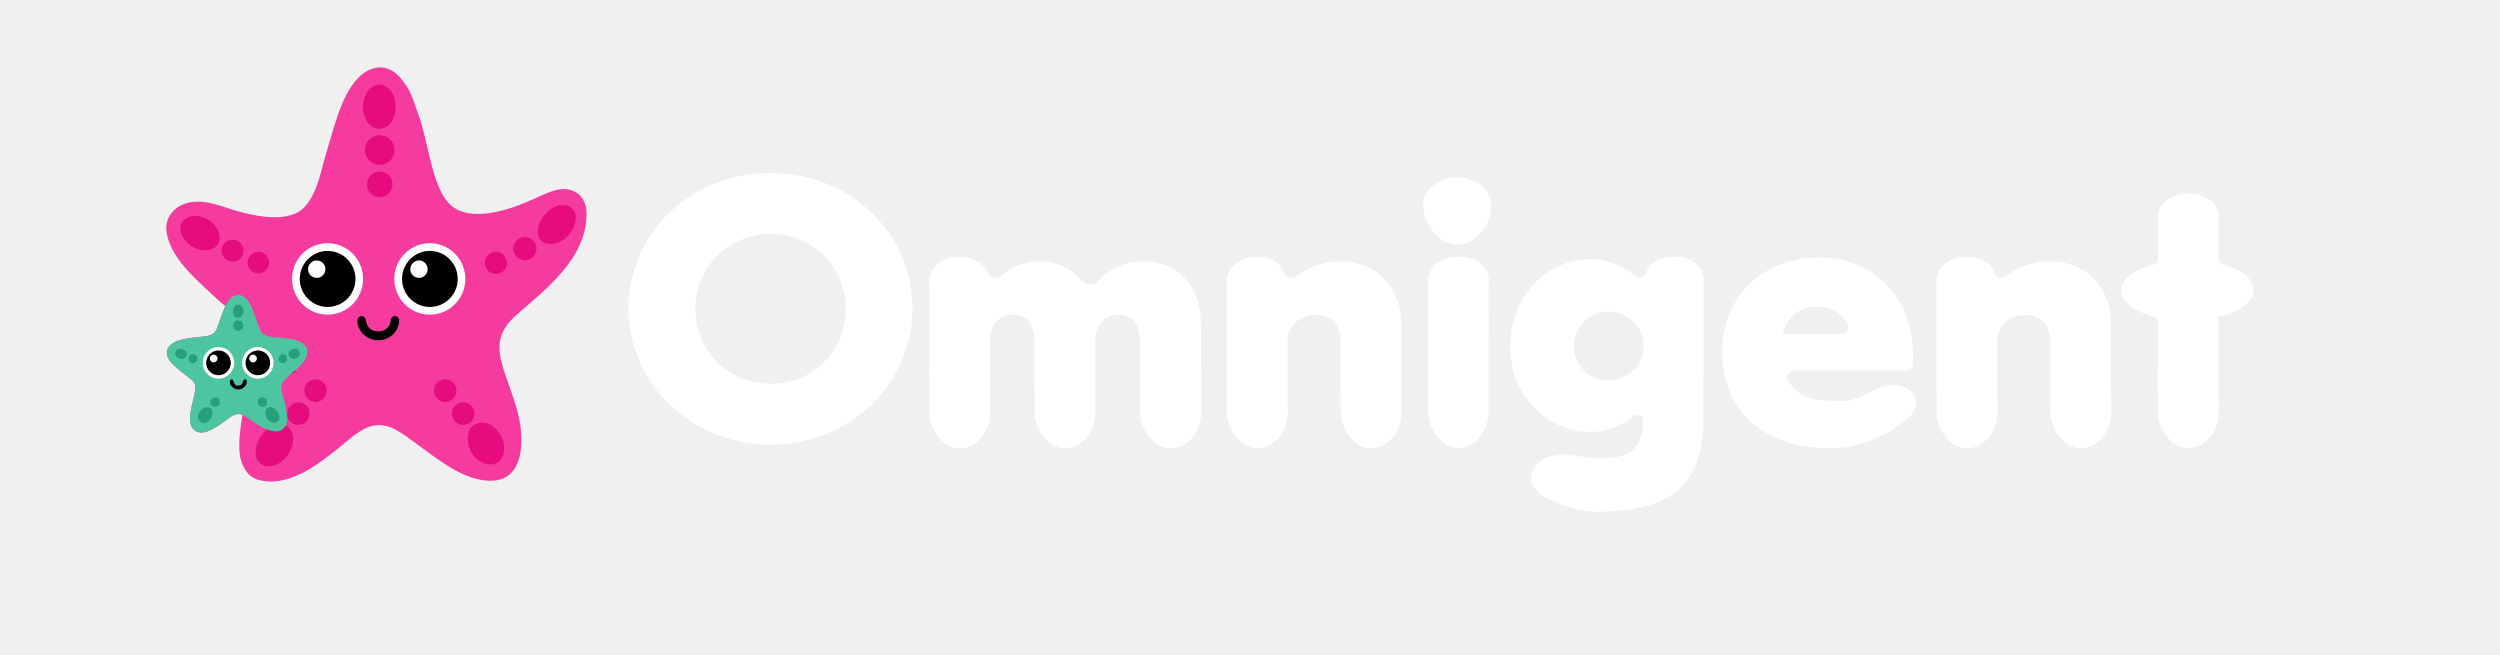
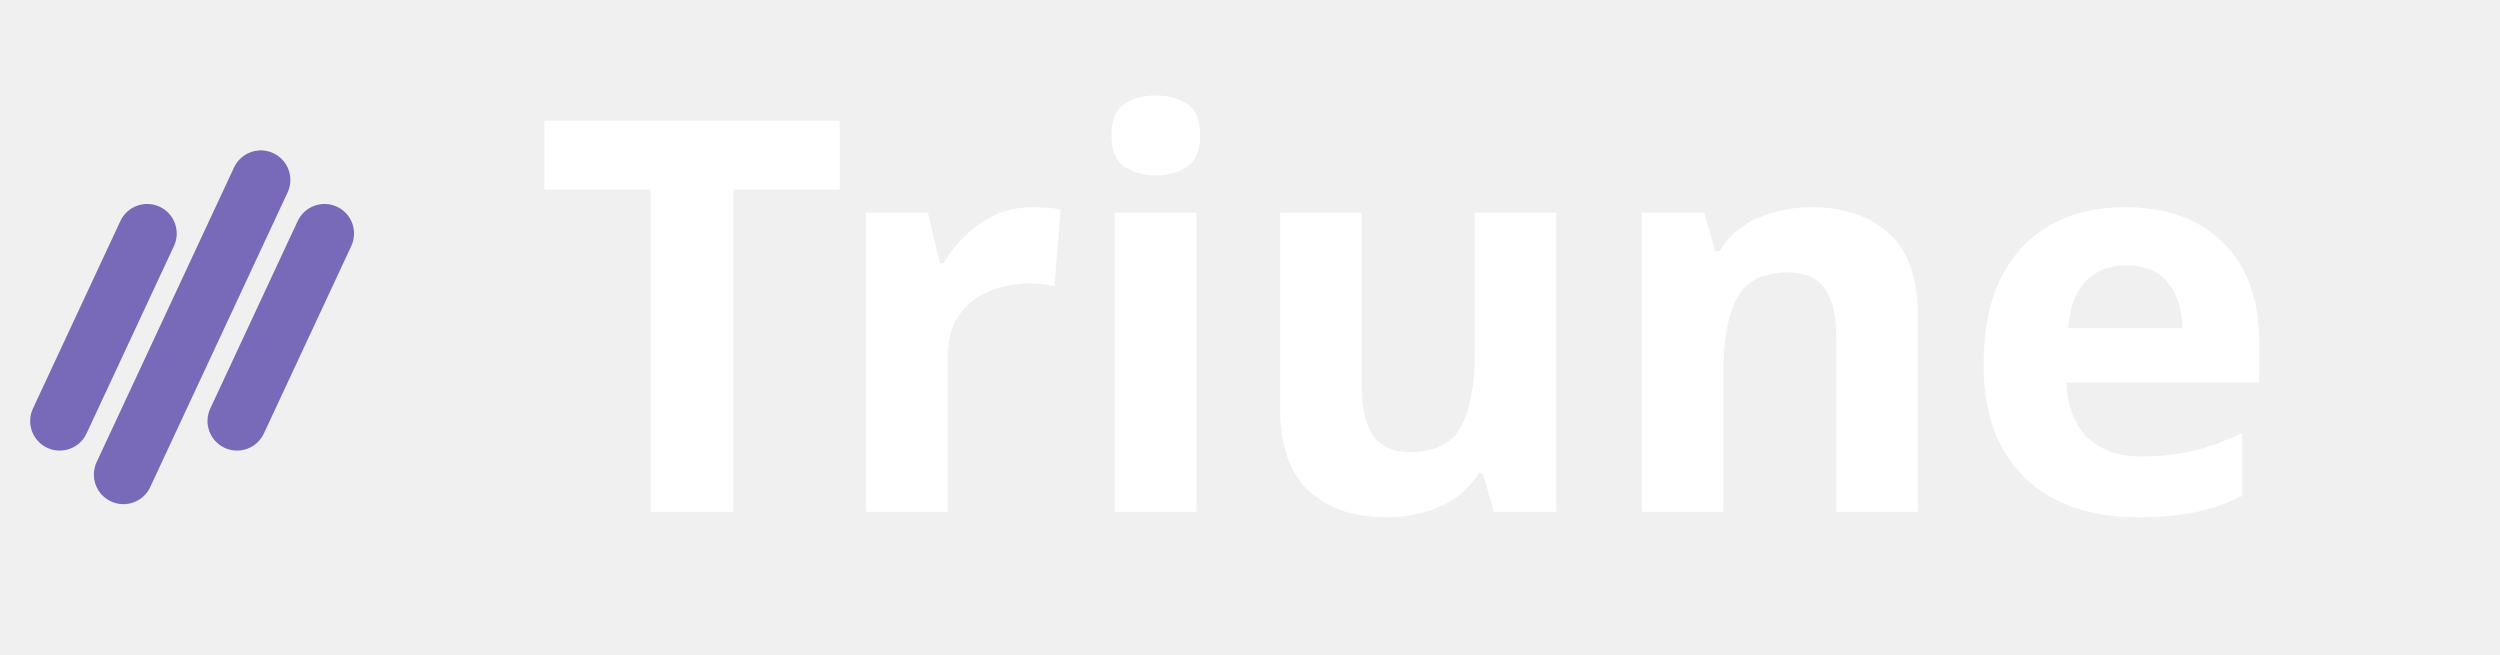
- <svg xmlns="http://www.w3.org/2000/svg" width="1734" height="454" viewBox="0 0 1734 454" fill="none">
-   <path d="M1032.35 191.654C1029.5 180.246 1019.08 178.144 1011.41 178.144C999.802 178.161 990.399 184.5 990.419 196.062L990.487 210.436V282.938C990.487 283.362 990.554 283.785 990.652 284.175V286.379C990.673 297.042 999.496 309.721 1009.85 310.569C1010.71 310.637 1011.59 310.637 1012.49 310.603C1024.01 310.128 1032.45 297.855 1032.42 286.294L1032.3 256.307V232.066C1032.5 230.676 1032.62 229.32 1032.62 228.032L1032.3 207.826V202.486C1032.3 202.317 1032.26 202.147 1032.25 201.977C1032.37 198.468 1033.1 194.553 1032.37 191.654H1032.35ZM1181.34 191.484C1178.56 180.076 1168.39 177.974 1160.9 177.991C1151.92 178.008 1144.31 182.026 1141.54 189.433C1140.49 192.162 1136.51 193.298 1134.03 191.247C1125.46 184.195 1114.87 179.771 1103.08 179.771C1074.57 179.534 1047.5 203.978 1047.5 240.271C1047.5 276.564 1074.8 299.585 1103.08 299.585C1114.31 299.585 1124.68 295.448 1133.21 288.702C1135.67 286.752 1139.66 288.379 1139.66 291.515C1139.66 312.637 1128.5 318.079 1109.02 318.079C1108.39 318.079 1107.82 318.095 1107.32 318.146C1098.92 317.231 1088.99 315.485 1088.99 315.485C1073.72 314.146 1063.95 320.316 1062.14 329.216H1062.17C1062.01 329.962 1061.91 330.724 1061.84 331.504C1061.08 341.539 1077.18 348.116 1084.34 350.574C1091.5 353.032 1104.21 355.779 1113.6 354.795C1114.04 354.745 1114.4 354.677 1114.7 354.592C1162.18 353.456 1181.46 332.979 1181.46 289.871C1181.46 276.581 1181.68 230.778 1181.69 198.045C1181.69 197.384 1181.66 196.706 1181.61 196.027C1181.69 194.383 1181.68 192.824 1181.35 191.468L1181.34 191.484ZM1115.65 263.783C1102.58 263.783 1091.65 253.815 1091.65 240.288C1091.65 226.761 1102.35 216.081 1115.65 216.081C1128.96 216.081 1140.12 226.761 1140.12 240.288C1140.12 253.815 1128.72 263.783 1115.65 263.783ZM832.994 253.578V225.099C832.994 197.807 816.362 181.212 792.864 181.212C777.998 181.212 767.953 187.992 761.688 195.061C758.84 198.299 752.73 198.045 750.032 194.705C743.006 186.026 732.588 181.212 720.658 181.212C709.492 181.212 700.821 185.789 694.559 191.383C691.845 193.807 686.55 192.451 685.464 189.23C685.43 189.128 685.277 188.925 685.04 188.688C684.327 187.179 683.377 185.84 682.257 184.636C682.172 184.433 682.053 184.28 681.85 184.195C677.981 180.314 672.126 178.161 665.576 178.161C653.969 178.177 644.568 184.517 644.585 196.079L644.636 208.012V253.544C644.636 253.9 644.585 254.239 644.585 254.595L644.636 266.529V267.139C644.636 267.139 644.636 267.156 644.636 267.173L644.721 286.667C644.721 297.33 653.63 310.009 664.032 310.874C664.897 310.942 665.797 310.942 666.696 310.908C678.286 310.434 686.788 298.161 686.754 286.599L686.669 265.393V235.83C686.669 225.625 692.608 218.268 702.586 218.268C712.089 218.268 717.553 224.201 717.553 237.966V254.477C717.553 254.477 717.553 254.544 717.553 254.595V255.866V267.139C717.553 267.309 717.587 267.478 717.604 267.648L717.688 286.651C717.688 297.313 726.597 309.992 737.015 310.857C737.879 310.925 738.78 310.925 739.681 310.891C751.27 310.417 759.772 298.144 759.736 286.582L759.601 255.256V237.983C759.601 223.269 767.44 218.285 775.756 218.285C785.258 218.285 790.726 224.218 790.726 237.983V253.426C790.705 253.815 790.674 254.205 790.674 254.595L790.809 286.651C790.809 297.313 799.787 310.009 810.288 310.857C811.174 310.925 812.069 310.925 812.97 310.891C824.662 310.417 833.216 298.144 833.18 286.582L833.045 254.527C833.045 254.222 833.009 253.934 832.994 253.629V253.578ZM1328.61 277.191C1331.16 285.548 1320.59 292.939 1315.12 296.414C1310.29 299.483 1300.56 305.229 1292.88 307.196C1285.9 309.484 1278.11 310.908 1269.37 310.908C1221.64 310.908 1194.56 283.531 1194.56 244.763C1194.56 205.995 1221.87 178.619 1262.49 178.619C1299.07 178.619 1326.85 206.47 1326.85 245.238V251.917C1326.85 254.781 1324.57 257.104 1321.76 257.104H1244.06C1240.75 257.104 1238.28 260.325 1239.8 263.325C1244.89 273.462 1255.53 277.937 1270.56 277.937C1273.48 277.937 1276.23 278.073 1278.83 278.225C1287.21 277.87 1298.88 271.123 1303.08 268.902C1315.48 264.8 1324.76 268.139 1327.94 275.31C1328.2 275.903 1328.44 276.547 1328.63 277.191H1328.61ZM1236.49 231.66H1277.28C1280.66 231.66 1283.12 228.337 1281.56 225.286C1277.4 217.183 1270.17 212.759 1260.01 212.759C1247.43 212.759 1239.81 219.539 1236.49 231.643V231.66ZM1010.59 122.983C997.581 123 987.038 131.544 987.059 142.054L987.209 143.461C987.209 153.157 997.187 168.854 1008.86 169.617C1009.83 169.668 1010.85 169.685 1011.85 169.651C1024.85 169.21 1034.37 153.903 1034.35 143.393L1034.2 141.986C1034.16 131.476 1023.61 122.983 1010.59 122.983ZM1562.94 200.469C1562.6 192.62 1553.06 186.467 1543.97 184.246L1544 184.043C1541.19 184.043 1538.91 181.771 1538.91 178.957V150.699C1538.91 150.699 1538.9 150.581 1538.9 150.513C1538.93 150.174 1538.96 149.818 1538.96 149.462C1538.96 141.071 1529.54 134.256 1517.94 134.256C1506.33 134.256 1496.91 141.071 1496.91 149.462C1496.91 149.513 1496.91 149.58 1496.91 149.631C1496.86 149.902 1496.85 150.174 1496.85 150.445V178.957C1496.85 181.771 1494.57 184.043 1491.76 184.043V184.162C1482.69 186.212 1472.11 192.637 1471.48 199.96H1471.49C1471.43 200.706 1471.41 201.469 1471.44 202.232C1471.8 210.453 1482.29 216.844 1491.76 218.742V219.166C1494.57 219.166 1496.85 221.438 1496.85 224.252V251.205C1496.69 252.205 1496.59 253.239 1496.59 254.29L1496.73 286.345C1496.73 297.008 1505.68 309.704 1516.15 310.552C1517.02 310.62 1517.94 310.62 1518.84 310.586C1530.5 310.111 1539.03 297.838 1539.02 286.278L1538.88 255.849V219.149C1548.45 218.285 1562.15 211.081 1562.87 202.723H1562.85C1562.92 201.977 1562.94 201.215 1562.91 200.452L1562.94 200.469ZM534.574 120C478.983 120 436 161.752 436 213.962C436 266.173 479.475 308.399 534.574 308.399C589.673 308.399 632.911 266.173 632.911 213.962C632.911 161.989 590.148 120 534.574 120ZM534.574 266.156C504.641 266.156 482.309 243.136 482.309 214.183C482.309 185.23 505.116 162.209 534.574 162.209C564.033 162.209 586.585 185.23 586.585 214.183C586.585 243.136 564.491 266.156 534.574 266.156ZM971.955 225.116C971.955 197.841 953.185 181.229 929.92 181.229C916.701 181.229 906.303 185.924 898.92 191.569C896.745 193.231 893.472 192.62 891.81 190.756C891.52 190.332 891.251 189.891 890.977 189.433C890.977 189.433 890.977 189.433 890.977 189.416C887.973 184.382 885.276 178.194 871.818 178.161C860.214 178.177 850.811 184.517 850.827 196.079V199.35V267.122C850.827 267.376 850.863 267.614 850.899 267.851L850.982 286.616C850.982 297.279 859.924 309.976 870.379 310.823C871.243 310.891 872.144 310.891 873.04 310.857C884.68 310.382 893.203 298.109 893.167 286.549L893.084 267.122C893.084 267.122 893.084 267.105 893.084 267.088V235.779C893.084 225.574 902.347 218.454 911.849 218.454C922.303 218.454 929.905 223.913 929.905 237.914V267.088C929.905 267.292 929.941 267.495 929.972 267.699L930.06 286.599C930.06 297.262 938.95 309.942 949.353 310.806C950.218 310.874 951.119 310.874 952.015 310.84C963.587 310.365 972.074 298.093 972.058 286.532L971.97 265.885V225.099L971.955 225.116ZM1464.21 225.116C1464.21 197.841 1445.44 181.229 1422.18 181.229C1408.96 181.229 1398.56 185.924 1391.18 191.569C1388.18 193.875 1383 191.874 1383 188.077C1383 187.619 1382.22 186.06 1381.08 185.026C1377.25 180.652 1371.07 178.161 1364.06 178.161C1352.45 178.177 1343.05 184.517 1343.07 196.079V199.35V267.122C1343.07 267.376 1343.11 267.614 1343.14 267.851L1343.23 286.616C1343.23 297.279 1352.17 309.976 1362.62 310.823C1363.48 310.891 1364.38 310.891 1365.28 310.857C1376.92 310.382 1385.44 298.109 1385.41 286.549L1385.32 267.122C1385.32 267.122 1385.32 267.105 1385.32 267.088V235.779C1385.32 225.574 1394.59 218.454 1404.09 218.454C1414.55 218.454 1422.15 223.913 1422.15 237.914V267.088C1422.15 267.292 1422.18 267.495 1422.22 267.699L1422.3 286.599C1422.3 297.262 1431.19 309.942 1441.59 310.806C1442.46 310.874 1443.36 310.874 1444.26 310.84C1455.83 310.365 1464.32 298.093 1464.3 286.532L1464.21 265.885V225.099V225.116Z" fill="white" />
-   <path d="M156.293 212.265L156.107 212.131C153.518 210.248 149.473 206.479 147.012 204.154C134.88 192.686 119.208 179.437 115.725 162.304C113.404 150.892 121.396 141.92 132.327 140.246C143.869 138.479 153.555 143.313 164.354 146.336C176.453 149.721 192.628 153.168 204.692 148.153C217.889 142.667 221.841 122.063 225.335 109.415C226.808 104.237 228.325 99.071 229.884 93.918C234.427 78.503 242.436 50.358 261.004 46.947C270.05 45.703 275.955 51.011 280.743 57.852C285.865 65.167 287.372 71.754 290.312 79.786C296.549 96.824 298.553 121.259 307.899 136.541C309.594 139.323 311.805 141.75 314.412 143.69C326.469 152.564 347.725 147.009 360.491 142.066C364.227 140.61 367.924 139.053 371.576 137.399C380.454 133.358 391.472 127.481 400.747 134.197C404.099 136.624 406.469 141.736 406.73 145.823C408.4 171.971 388.39 192.131 370.433 207.833L362.095 215.045C357.72 218.811 354.414 221.468 351.038 226.304C343.194 237.544 346.83 249.191 350.847 261.019C355.25 273.978 360.691 286.91 361.505 300.758C361.991 309.333 361.274 319.441 355.861 326.509C352.721 330.61 348.103 332.839 343.029 333.329C323.227 335.049 303.732 318.567 288.609 307.592C283.192 303.661 276.774 298.683 270.734 296.359C267.291 295.002 263.558 294.563 259.897 295.088C250.554 296.39 241.899 305.128 234.44 311.081C219.444 323.052 198.709 338.892 178.316 332.554C170.591 330.154 166.507 320.608 166.091 313.218C165.562 305.055 166.797 295.989 168.155 287.91C167.988 287.78 167.548 287.565 167.349 287.499C163.163 286.083 159.712 289.439 156.662 291.591C151.917 294.937 142.775 302.057 136.69 299.455C127.493 295.525 133.788 280.064 134.987 272.905C135.25 271.343 135.772 269.653 135.548 268.095C135.363 266.806 134.829 265.595 134.005 264.591C132.782 263.073 131.083 262.03 129.533 260.769C125.193 257.239 118.907 253.14 116.416 248C115.553 246.219 115.465 243.783 116.276 241.987C119.724 235.005 131.17 234.64 137.77 233.781C143.992 232.972 149.057 233.461 151.05 226.223C151.381 225.022 152.027 223.499 152.444 222.288C153.61 218.897 154.822 215.534 156.293 212.265Z" fill="#F53B9D" />
-   <path d="M156.293 212.264C156.82 210.319 159.918 206.323 161.945 205.385C167.305 202.904 170.907 206.443 173.373 210.868C176.916 217.228 177.747 224.471 181.498 230.578C182.183 231.693 184.012 232.671 185.231 233.035C188.389 233.906 191.586 233.919 194.78 234.201C199.391 234.605 205.658 235.41 209.576 237.87C210.822 238.652 211.932 240.027 212.799 241.132C213.374 244.949 213.423 246.854 211.029 250.241C209.299 252.69 207.088 254.63 205.006 256.743C203.689 257.694 203.095 258.077 202.019 259.293C193.077 266.564 194.271 267.878 197.412 278.799C198.354 282.072 198.484 285.077 199.206 288.14L199.423 290.084C199.189 291.425 198.913 293.98 198.359 295.057C195.138 300.703 189.92 299.747 184.771 297.732C182.213 296.911 175.995 292.764 173.598 291.181C171.657 289.9 170.493 288.739 168.155 287.91C167.988 287.78 167.548 287.565 167.349 287.499C163.163 286.083 159.712 289.439 156.662 291.591C151.917 294.937 142.775 302.057 136.69 299.455C127.493 295.525 133.788 280.064 134.987 272.905C135.25 271.343 135.772 269.653 135.548 268.094C135.363 266.806 134.829 265.595 134.005 264.591C132.782 263.073 131.083 262.029 129.533 260.768C125.193 257.238 118.907 253.14 116.416 248C115.553 246.218 115.465 243.782 116.276 241.987C119.724 235.005 131.17 234.639 137.77 233.781C143.992 232.972 149.057 233.461 151.05 226.223C151.381 225.022 152.027 223.499 152.444 222.288C153.61 218.897 154.822 215.534 156.293 212.264Z" fill="#4DC5A0" />
-   <path d="M142.637 282.401C150.061 281.975 147.814 291.76 142.272 293.292C141.29 293.322 140.374 293.398 139.497 292.961C135.907 291.173 137.423 286.191 139.825 284.037C140.925 283.051 141.338 282.846 142.637 282.401Z" fill="#26A079" />
-   <path d="M186.586 282.407C187.651 282.313 188.12 282.271 189.121 282.7C191.031 283.537 192.54 285.094 193.322 287.036C194.365 289.683 194.044 292.095 191.19 293.119C190.655 293.179 190.116 293.197 189.578 293.172C185.449 292.998 183.877 288.233 184.079 284.692C184.872 283.507 185.403 283.117 186.586 282.407Z" fill="#26A079" />
-   <path d="M164.075 211.424C164.882 211.361 165.703 211.392 166.515 211.403C169.787 213.404 169.852 218.58 166.214 220.252C160.687 221.513 160.299 212.686 164.075 211.424Z" fill="#26A079" />
-   <path d="M123.734 241.965C125.166 241.891 126.225 241.769 127.536 242.5C129.794 243.758 129.97 245.837 128.792 247.926C128.306 248.26 127.689 248.604 127.176 248.908C122.172 249.808 119.28 244.215 123.734 241.965Z" fill="#26A079" />
-   <path d="M203.265 241.788C204.431 241.714 205.313 241.816 206.428 242.144C208.797 244.951 208.474 247.714 204.743 248.916C199.431 249.127 198.353 243.924 203.265 241.788Z" fill="#26A079" />
-   <path d="M160.129 263.201C162.889 263.114 161.384 265.867 163.554 267.137C164.361 267.565 165.906 267.503 166.717 267.212C168.811 266.463 167.688 263.705 170.048 263.031C171.437 263.343 171.254 264.961 170.998 266.018C170.83 266.483 170.608 267.025 170.329 267.428C169.359 268.852 167.835 269.793 166.136 270.022C164.442 270.271 162.723 269.79 161.4 268.698C159.823 267.404 158.531 264.974 160.129 263.201Z" fill="black" />
-   <path d="M163.849 222.28C165.435 222.176 167.32 222.287 168.151 223.818C169.457 226.223 168.561 228.186 166.434 229.387C165.645 229.452 164.845 229.403 164.052 229.379C161.705 228.029 161.716 227.023 161.788 224.523C162.439 223.384 162.759 222.992 163.849 222.28Z" fill="#26A079" />
-   <path d="M181.029 275.583C184.725 275.189 185.338 277.389 185.163 280.522C184.369 281.379 183.999 281.738 182.95 282.24C181.414 282.303 179.985 281.995 179.138 280.556C178.672 279.763 178.564 278.808 178.841 277.93C179.236 276.646 179.918 276.155 181.029 275.583Z" fill="#26A079" />
-   <path d="M148.213 275.57C152.186 275.289 152.525 277.259 152.255 280.623C151.473 281.345 150.949 281.663 150.06 282.243C145.363 282.352 144.36 277.735 148.213 275.57Z" fill="#26A079" />
-   <path d="M133.269 245.694C137.418 245.653 138.184 249.969 134.579 251.855C133.915 251.941 133.192 251.946 132.572 251.663C131.796 251.304 131.206 250.632 130.947 249.813C130.644 248.894 130.748 247.886 131.234 247.049C131.765 246.134 132.313 245.929 133.269 245.694Z" fill="#26A079" />
-   <path d="M195.474 245.697C195.609 245.689 195.744 245.684 195.879 245.68C198.948 245.611 199.121 247.606 199.042 250.065C198.311 251.091 197.996 251.372 196.854 251.879C196.284 251.884 195.862 251.876 195.303 251.728C194.496 251.515 193.818 250.965 193.441 250.216C192.43 248.243 193.688 246.537 195.474 245.697Z" fill="#26A079" />
-   <path d="M198.36 295.057C205.795 300.214 203.858 309.422 199.388 315.843C195.555 321.349 187.384 326.107 181.127 321.786C174.679 317.331 177.403 307.278 181.186 302.014C182.293 300.474 183.663 299.183 184.771 297.732C189.92 299.747 195.138 300.703 198.36 295.057Z" fill="#E60C7F" />
-   <path d="M199.206 288.141C199.139 286.599 199.126 285.667 199.721 284.188C201.027 280.943 203.816 279.014 207.309 279.021C211.713 279.029 214.959 282.64 214.7 287.026C214.464 291.955 210.658 295.15 205.822 294.645C203.149 294.365 201.772 293.13 200.184 291.115C199.917 290.782 199.663 290.437 199.423 290.084L199.206 288.141Z" fill="#E60C7F" />
-   <path d="M205.006 256.743C204.905 259.035 203.855 258.96 202.019 259.293C203.095 258.077 203.688 257.694 205.006 256.743Z" fill="#E60C7F" />
-   <path d="M333.504 293.187C341.538 291.987 348.576 301.53 349.542 308.676C350.392 314.972 348.064 321.305 340.995 322.079C336.725 322.122 335.298 321.51 331.766 319.135C323.313 313.456 320.027 294.672 333.504 293.187Z" fill="#E60C7F" />
-   <path d="M261.552 58.808C275.272 57.597 277.855 78.8 269.949 86.529C268.203 88.238 267.103 88.659 264.771 89.178C258.592 90.219 254.412 85.824 252.683 80.329C251.04 75.265 251.512 69.746 253.992 65.038C255.793 61.632 257.919 59.907 261.552 58.808Z" fill="#E60C7F" />
-   <path d="M389.468 142.215C406.378 141.581 399.857 166.632 383.38 169.295C379.532 169.371 375.413 168.462 373.794 164.39C370.11 155.118 380.414 142.888 389.468 142.215Z" fill="#E60C7F" />
-   <path d="M133.822 149.835C151.196 148.781 160.181 171.082 143.692 173.643C126.537 174.248 117.128 152.393 133.822 149.835Z" fill="#E60C7F" />
-   <path d="M261.76 93.858C267.383 92.947 272.668 96.821 273.529 102.486C274.392 108.152 270.499 113.438 264.861 114.26C259.287 115.073 254.103 111.21 253.251 105.608C252.399 100.005 256.197 94.76 261.76 93.858Z" fill="#E60C7F" />
-   <path d="M261.712 119.113C266.496 118.187 271.127 121.32 272.077 126.128C273.028 130.935 269.945 135.613 265.172 136.601C260.356 137.598 255.654 134.46 254.695 129.609C253.735 124.757 256.883 120.047 261.712 119.113Z" fill="#E60C7F" />
-   <path d="M249.789 219.371C250.785 219.277 251.661 219.157 252.491 219.817C253.684 220.763 253.75 222.414 254.097 223.784C254.911 227 257.126 229.142 260.364 229.676C264.404 230.343 268.583 229.041 270.3 224.998C271.106 223.35 270.688 220.777 272.41 219.68C273.76 218.819 275.687 219.243 276.416 220.722C277.277 222.467 276.664 224.749 276.135 226.499C273.642 233.255 266.713 236.973 259.776 235.784C256.399 235.246 252.323 232.967 250.429 230.003C248.545 227.057 246.036 221.83 249.789 219.371Z" fill="black" />
-   <path d="M363.13 164.423C367.52 163.9 371.504 167.053 372.03 171.47C372.557 175.886 369.428 179.898 365.039 180.435C360.641 180.973 356.643 177.817 356.115 173.391C355.586 168.964 358.73 164.947 363.13 164.423Z" fill="#E60C7F" />
-   <path d="M308.352 263.092C312.687 262.855 316.388 266.206 316.607 270.568C316.827 274.932 313.48 278.642 309.145 278.845C304.832 279.048 301.167 275.704 300.949 271.366C300.731 267.027 304.04 263.328 308.352 263.092Z" fill="#E60C7F" />
-   <path d="M319.593 279.167C323.799 278.219 327.974 280.87 328.937 285.097C329.9 289.322 327.288 293.538 323.091 294.529C318.866 295.525 314.638 292.875 313.669 288.617C312.698 284.361 315.356 280.121 319.593 279.167Z" fill="#E60C7F" />
-   <path d="M216.949 263.366C221.124 262.293 225.372 264.833 226.43 269.036C227.487 273.24 224.952 277.508 220.772 278.562C216.606 279.614 212.38 277.072 211.326 272.883C210.271 268.693 212.787 264.437 216.949 263.366Z" fill="#E60C7F" />
-   <path d="M342.359 174.811C346.496 173.921 350.566 176.569 351.458 180.728C352.351 184.888 349.728 188.989 345.596 189.895C341.451 190.805 337.36 188.157 336.465 183.985C335.57 179.813 338.211 175.702 342.359 174.811Z" fill="#E60C7F" />
-   <path d="M160.686 166.203C164.847 165.848 168.517 168.925 168.92 173.107C169.323 177.288 166.308 181.017 162.158 181.473C159.428 181.772 156.749 180.572 155.144 178.33C153.54 176.089 153.257 173.152 154.404 170.642C155.551 168.132 157.95 166.437 160.686 166.203Z" fill="#E60C7F" />
-   <path d="M178.79 174.666C182.92 174.459 186.428 177.674 186.606 181.83C186.785 185.986 183.567 189.493 179.435 189.646C175.341 189.797 171.894 186.595 171.717 182.478C171.54 178.36 174.699 174.871 178.79 174.666Z" fill="#E60C7F" />
-   <path d="M296.498 168.725C310.115 167.823 321.866 178.234 322.703 191.942C323.54 205.649 313.144 217.43 299.519 218.211C285.98 218.989 274.363 208.605 273.531 194.982C272.699 181.359 282.966 169.622 296.498 168.725Z" fill="#FEFEFE" />
-   <path d="M298.428 174.041C309.091 174.187 317.618 183.003 317.475 193.734C317.333 204.464 308.576 213.048 297.914 212.908C287.247 212.769 278.713 203.951 278.855 193.216C278.997 182.48 287.761 173.895 298.428 174.041Z" fill="black" />
-   <path d="M289.849 180.684C293.12 180.264 296.117 182.571 296.569 185.858C297.022 189.145 294.762 192.186 291.501 192.677C289.36 192.999 287.212 192.139 285.877 190.425C284.541 188.71 284.223 186.406 285.045 184.39C285.867 182.375 287.702 180.959 289.849 180.684Z" fill="#FEFEFE" />
-   <path d="M225.573 168.725C239.19 167.823 250.942 178.234 251.778 191.942C252.615 205.649 242.219 217.43 228.595 218.211C215.055 218.989 203.438 208.605 202.606 194.982C201.775 181.359 212.041 169.622 225.573 168.725Z" fill="#FEFEFE" />
-   <path d="M227.504 174.041C238.167 174.187 246.693 183.003 246.551 193.734C246.409 204.464 237.652 213.048 226.99 212.908C216.322 212.769 207.788 203.951 207.93 193.216C208.073 182.48 216.837 173.895 227.504 174.041Z" fill="black" />
-   <path d="M218.925 180.684C222.195 180.264 225.192 182.571 225.645 185.858C226.098 189.145 223.837 192.186 220.577 192.677C218.436 192.999 216.288 192.139 214.952 190.425C213.617 188.71 213.299 186.406 214.121 184.39C214.943 182.375 216.777 180.959 218.925 180.684Z" fill="#FEFEFE" />
-   <path d="M150.81 240.721C156.837 240.322 162.038 244.929 162.408 250.996C162.778 257.063 158.177 262.276 152.147 262.622C146.155 262.966 141.014 258.371 140.646 252.342C140.278 246.313 144.821 241.118 150.81 240.721Z" fill="#FEFEFE" />
-   <path d="M151.664 243.074C156.383 243.138 160.157 247.04 160.094 251.789C160.031 256.538 156.156 260.337 151.437 260.275C146.716 260.213 142.939 256.311 143.002 251.56C143.065 246.809 146.943 243.009 151.664 243.074Z" fill="black" />
-   <path d="M147.868 246.014C149.315 245.828 150.642 246.849 150.842 248.303C151.042 249.758 150.042 251.104 148.599 251.321C147.651 251.464 146.701 251.083 146.11 250.325C145.519 249.566 145.378 248.546 145.742 247.654C146.106 246.762 146.918 246.136 147.868 246.014Z" fill="#FEFEFE" />
-   <path d="M178.115 240.721C184.141 240.322 189.342 244.929 189.712 250.996C190.082 257.063 185.481 262.276 179.452 262.622C173.459 262.966 168.318 258.371 167.95 252.342C167.582 246.313 172.126 241.118 178.115 240.721Z" fill="#FEFEFE" />
-   <path d="M178.969 243.074C183.688 243.138 187.462 247.04 187.399 251.789C187.336 256.538 183.46 260.337 178.741 260.275C174.02 260.213 170.244 256.311 170.306 251.56C170.369 246.809 174.248 243.009 178.969 243.074Z" fill="black" />
-   <path d="M175.172 246.014C176.619 245.828 177.946 246.849 178.146 248.303C178.347 249.758 177.346 251.104 175.903 251.321C174.956 251.464 174.005 251.083 173.414 250.325C172.823 249.566 172.682 248.546 173.046 247.654C173.41 246.762 174.222 246.136 175.172 246.014Z" fill="#FEFEFE" />
+ <svg xmlns="http://www.w3.org/2000/svg" width="1734" height="454" viewBox="0 0 1734 454" fill="none" role="img" aria-label="Triune">
+   <g transform="translate(0 63) scale(10.25)" fill="#7869B9">
+     <rect x="5" y="7" width="4" height="18" rx="2" transform="rotate(25 7 16)" />
+     <rect x="11" y="3" width="4" height="26" rx="2" transform="rotate(25 13 16)" />
+     <rect x="17" y="7" width="4" height="18" rx="2" transform="rotate(25 19 16)" />
+   </g>
+   <text x="370" y="355" font-family="system-ui, sans-serif" font-size="380" font-weight="700" fill="white">Triune</text>
</svg>
